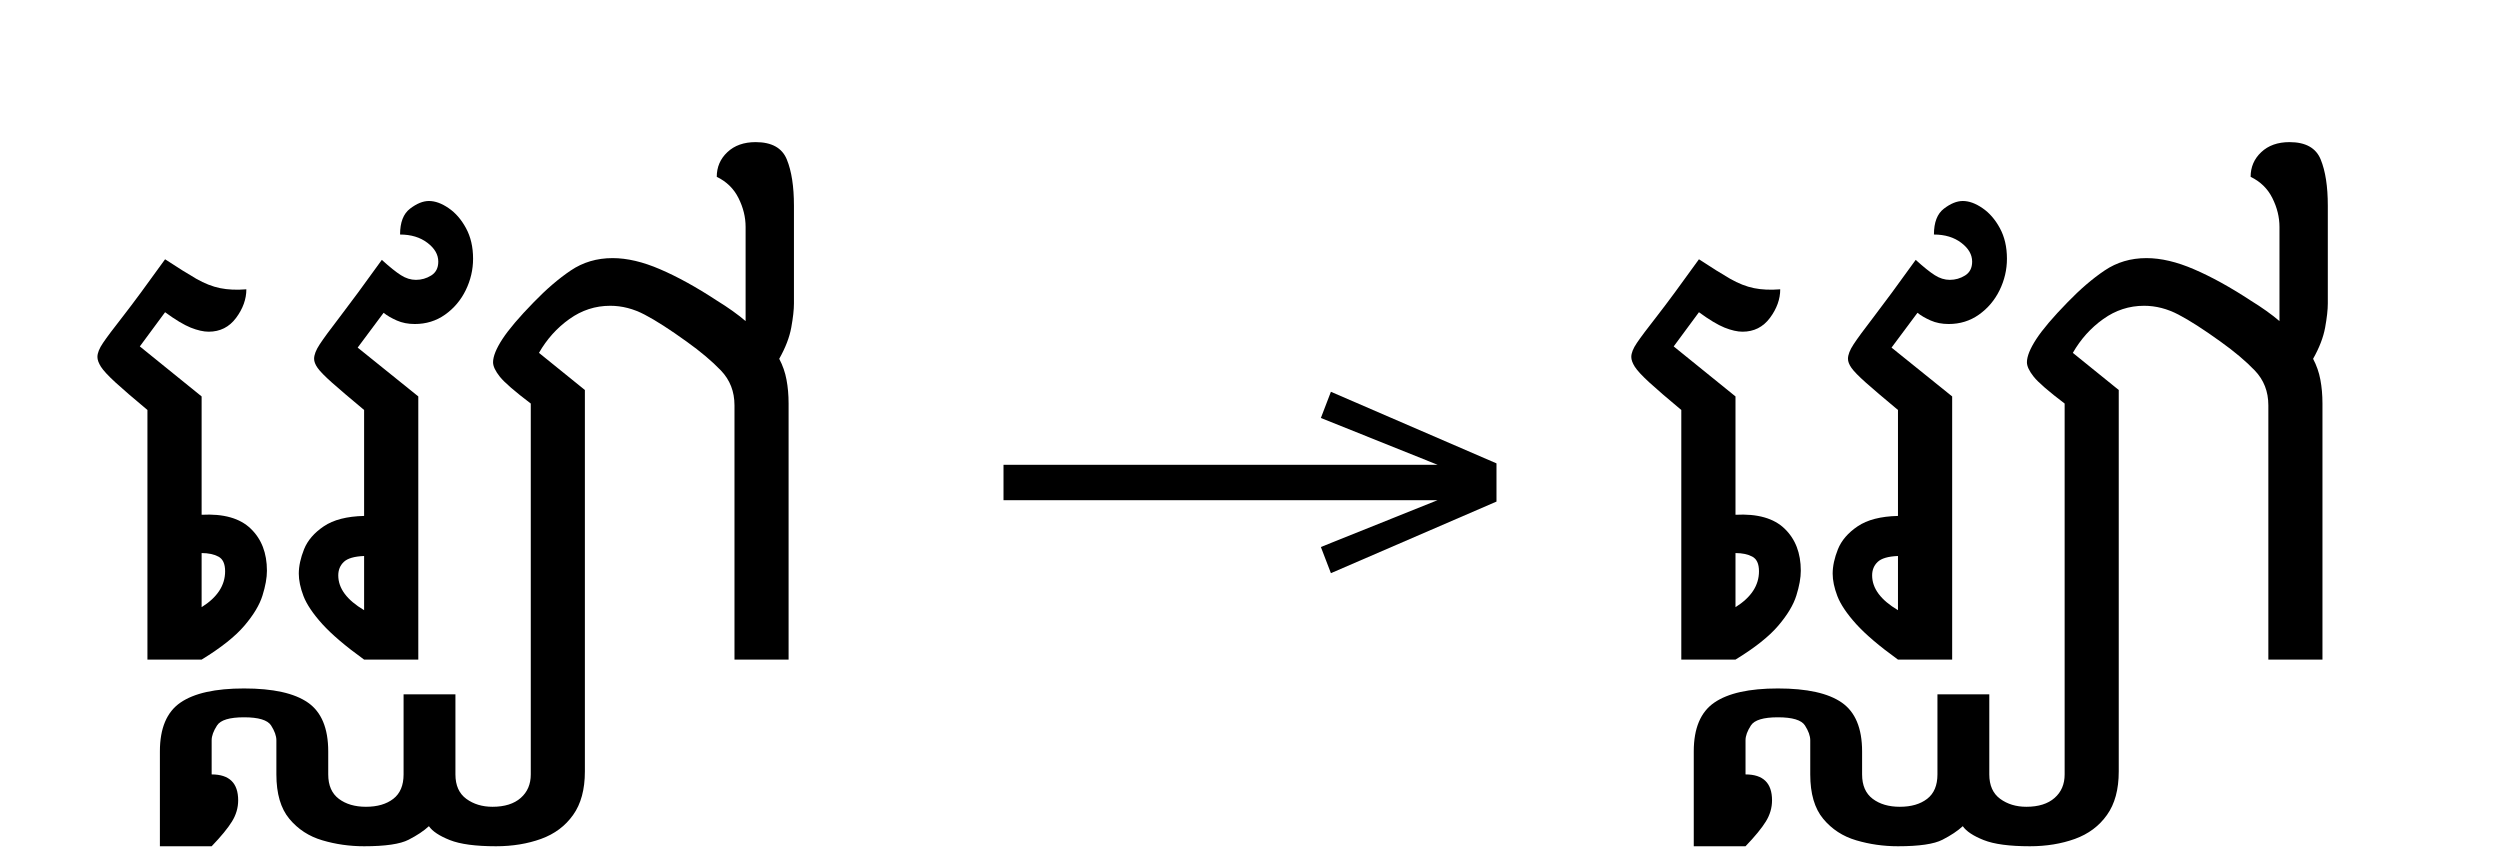
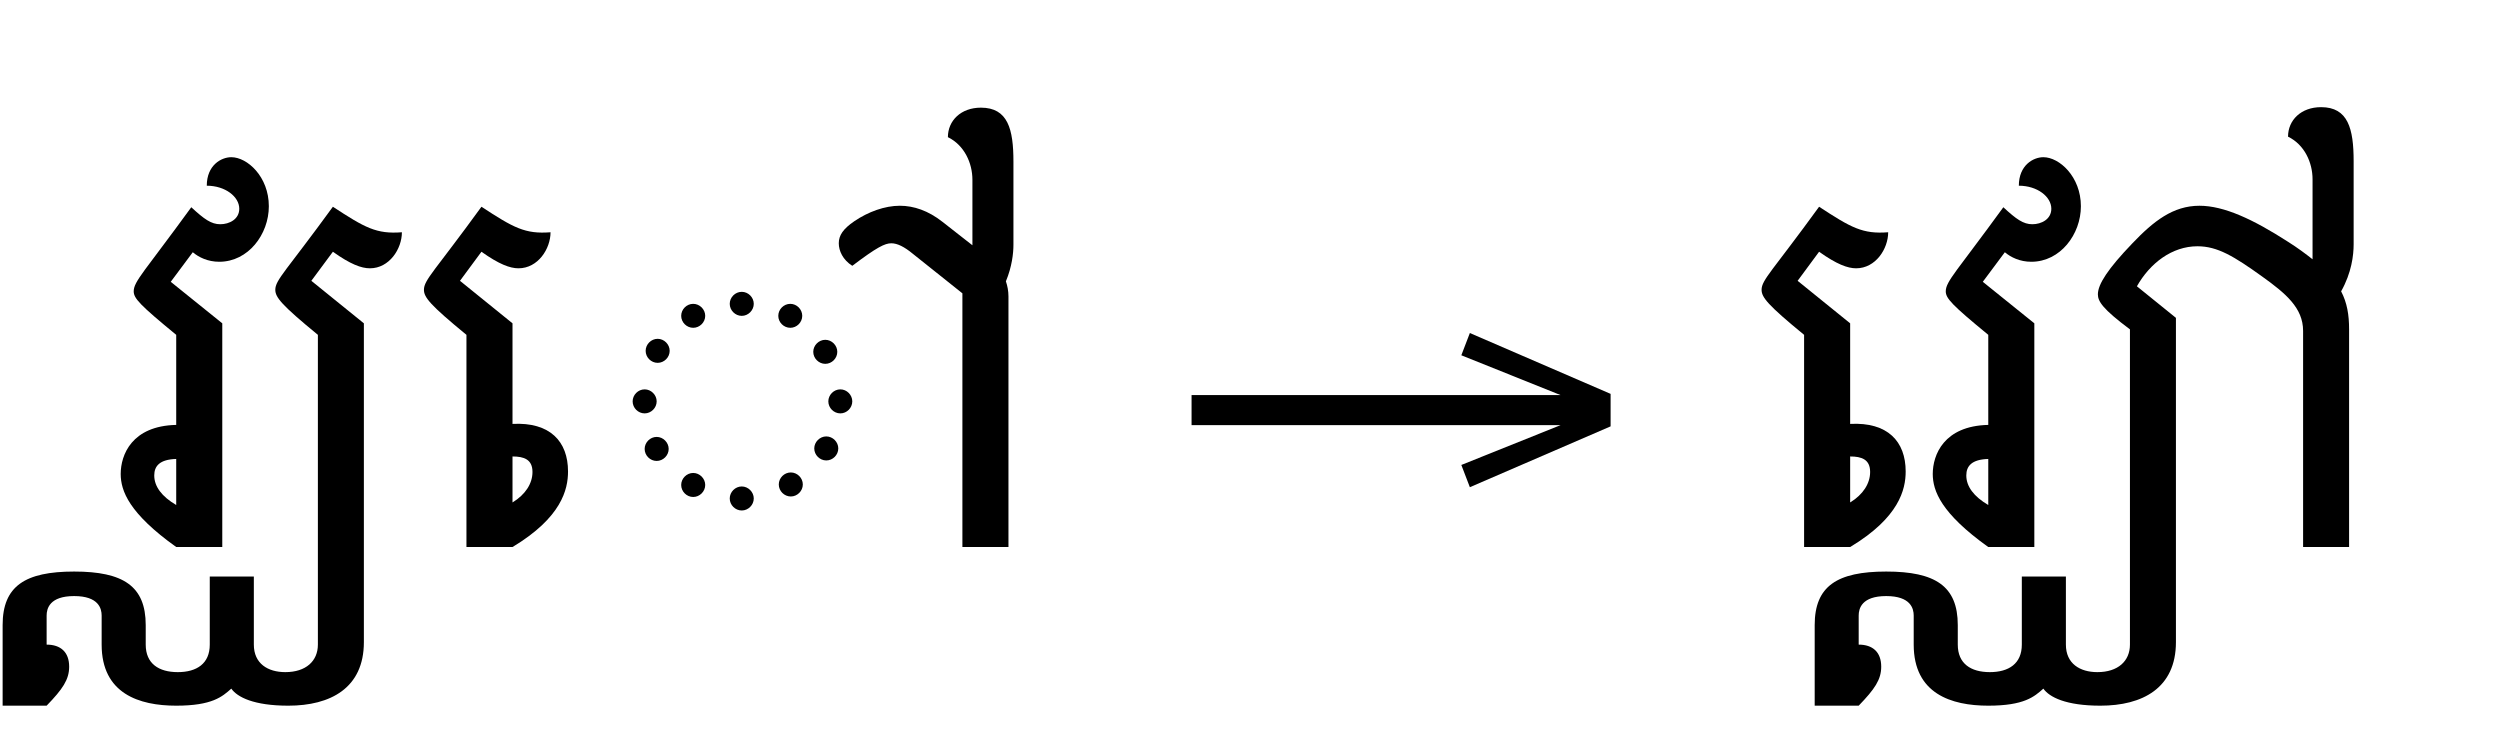
- <svg xmlns="http://www.w3.org/2000/svg" xmlns:xlink="http://www.w3.org/1999/xlink" version="1.1" width="100%" id="khmer-liga" viewBox="0 0 583.887 201.406">
+ <svg xmlns="http://www.w3.org/2000/svg" xmlns:xlink="http://www.w3.org/1999/xlink" version="1.1" width="100%" id="khmer-liga" viewBox="0 0 686.914 201.406">
  <defs>
    <g>
      <symbol overflow="visible" id="khmer-liga:id0:glyph0-0">
-         <path style="stroke:none;" d="M 10.562 0 L 10.562 -78.547 L 59.188 -78.547 L 59.188 0 Z M 20.688 -7.375 L 49.062 -7.375 L 49.062 -71.172 L 20.688 -71.172 Z M 20.688 -7.375 " />
+         <path style="stroke:none;" d="M 10.562 0 L 59.188 0 L 59.188 -78.547 L 10.562 -78.547 Z M 20.688 -7.375 L 20.688 -71.172 L 49.062 -71.172 L 49.062 -7.375 Z M 20.688 -7.375 " />
      </symbol>
      <symbol overflow="visible" id="khmer-liga:id0:glyph0-1">
-         <path style="stroke:none;" d="M 10.125 -58.516 L 21.672 -49.172 L 21.672 -27.062 C 25.773 -27.281 28.832 -26.414 30.844 -24.469 C 32.863 -22.531 33.875 -19.91 33.875 -16.609 C 33.875 -15.285 33.598 -13.742 33.047 -11.984 C 32.504 -10.223 31.367 -8.332 29.641 -6.312 C 27.922 -4.301 25.266 -2.195 21.672 0 L 11.547 0 L 11.547 -46.641 C 8.91 -48.836 6.91 -50.562 5.547 -51.812 C 4.191 -53.062 3.297 -54.031 2.859 -54.719 C 2.422 -55.414 2.203 -56.023 2.203 -56.547 C 2.203 -57.273 2.551 -58.148 3.25 -59.172 C 3.945 -60.203 5.211 -61.891 7.047 -64.234 C 8.879 -66.586 11.477 -70.109 14.844 -74.797 C 17.195 -73.254 19.141 -72.039 20.672 -71.156 C 22.211 -70.281 23.695 -69.695 25.125 -69.406 C 26.562 -69.113 28.195 -69.039 30.031 -69.188 C 30.031 -67.352 29.391 -65.57 28.109 -63.844 C 26.828 -62.125 25.117 -61.266 22.984 -61.266 C 22.035 -61.266 20.914 -61.52 19.625 -62.031 C 18.344 -62.551 16.75 -63.508 14.844 -64.906 Z M 21.672 -19.906 L 21.672 -9.797 C 24.598 -11.629 26.062 -13.863 26.062 -16.5 C 26.062 -17.895 25.641 -18.812 24.797 -19.25 C 23.961 -19.688 22.922 -19.906 21.672 -19.906 Z M 21.672 -19.906 " />
+         <path style="stroke:none;" d="M 13.531 -58.297 L 18.375 -64.797 C 19.688 -63.688 21.672 -62.703 24.203 -62.703 C 30.578 -62.703 35.094 -68.75 35.094 -74.906 C 35.094 -81.406 30.359 -85.688 26.844 -85.688 C 24.641 -85.688 21.453 -83.938 21.453 -79.422 C 25.516 -79.422 28.594 -77 28.594 -74.359 C 28.594 -72.047 26.406 -70.953 24.422 -70.953 C 22.438 -70.953 20.906 -72.047 18.047 -74.688 C 7.812 -60.609 5.391 -58.406 5.391 -56.203 C 5.391 -54.672 6.703 -53.234 14.734 -46.641 L 14.734 -26.844 C 4.953 -26.625 2.531 -20.234 2.531 -16.062 C 2.531 -12.312 4.406 -7.375 14.734 0 L 24.859 0 L 24.859 -49.172 Z M 14.734 -9.234 C 11.547 -11.109 9.906 -13.312 9.906 -15.734 C 9.906 -17.812 11.109 -19.25 14.734 -19.359 Z M 14.734 -9.234 " />
      </symbol>
      <symbol overflow="visible" id="khmer-liga:id0:glyph0-2">
-         <path style="stroke:none;" d="M 13.531 -58.297 L 24.859 -49.172 L 24.859 0 L 14.734 0 C 11.285 -2.488 8.68 -4.703 6.922 -6.641 C 5.172 -8.586 4 -10.332 3.406 -11.875 C 2.82 -13.414 2.531 -14.812 2.531 -16.062 C 2.531 -17.457 2.859 -18.977 3.516 -20.625 C 4.18 -22.27 5.41 -23.695 7.203 -24.906 C 9.004 -26.125 11.516 -26.77 14.734 -26.844 L 14.734 -46.641 C 12.098 -48.836 10.098 -50.539 8.734 -51.75 C 7.379 -52.957 6.484 -53.875 6.047 -54.5 C 5.609 -55.125 5.391 -55.691 5.391 -56.203 C 5.391 -56.941 5.738 -57.844 6.438 -58.906 C 7.133 -59.969 8.398 -61.691 10.234 -64.078 C 12.066 -66.461 14.672 -70 18.047 -74.688 C 19.504 -73.363 20.691 -72.41 21.609 -71.828 C 22.523 -71.242 23.461 -70.953 24.422 -70.953 C 25.441 -70.953 26.391 -71.223 27.266 -71.766 C 28.148 -72.316 28.594 -73.18 28.594 -74.359 C 28.594 -75.68 27.914 -76.852 26.562 -77.875 C 25.207 -78.906 23.504 -79.422 21.453 -79.422 C 21.453 -81.691 22.07 -83.301 23.312 -84.25 C 24.562 -85.207 25.738 -85.688 26.844 -85.688 C 28.008 -85.688 29.234 -85.242 30.516 -84.359 C 31.805 -83.484 32.891 -82.238 33.766 -80.625 C 34.648 -79.008 35.094 -77.102 35.094 -74.906 C 35.094 -72.852 34.633 -70.891 33.719 -69.016 C 32.801 -67.148 31.516 -65.629 29.859 -64.453 C 28.211 -63.285 26.328 -62.703 24.203 -62.703 C 22.953 -62.703 21.832 -62.922 20.844 -63.359 C 19.852 -63.797 19.031 -64.273 18.375 -64.797 Z M 14.734 -9.234 L 14.734 -19.359 C 12.898 -19.285 11.633 -18.914 10.938 -18.25 C 10.25 -17.594 9.906 -16.754 9.906 -15.734 C 9.906 -13.305 11.516 -11.141 14.734 -9.234 Z M 14.734 -9.234 " />
+         <path style="stroke:none;" d="M 8.906 -58.516 L 13.641 -64.906 C 17.484 -62.156 19.906 -61.266 21.781 -61.266 C 26.062 -61.266 28.812 -65.562 28.812 -69.188 C 23.203 -68.75 20.688 -70.188 13.641 -74.797 C 3.406 -60.719 0.984 -58.734 0.984 -56.547 C 0.984 -54.891 2.312 -53.234 10.344 -46.641 L 10.344 21.453 C 10.344 25.078 7.703 27.5 3.188 27.5 C -0.656 27.5 -3.734 25.625 -3.734 21.453 L -3.734 6.484 L -13.422 6.484 L -13.422 21.453 C -13.422 25.625 -16.281 27.5 -20.453 27.5 C -24.641 27.5 -27.5 25.625 -27.5 21.453 L -27.5 17.156 C -27.5 8.578 -32.453 5.391 -43.234 5.391 C -54.016 5.391 -58.953 8.578 -58.953 17.156 L -58.953 34.875 L -49.281 34.875 C -45.766 31.234 -44.328 29.156 -44.328 26.297 C -44.328 23.094 -46.203 21.453 -49.281 21.453 L -49.281 15.062 C -49.281 13.531 -48.625 10.781 -43.234 10.781 C -37.844 10.781 -37.188 13.531 -37.188 15.062 L -37.188 21.453 C -37.188 32.234 -28.938 34.875 -20.797 34.875 C -12.875 34.875 -10.672 32.891 -8.688 31.125 C -7.375 33 -3.734 34.875 3.844 34.875 C 13.094 34.875 20.453 31.016 20.453 20.906 L 20.453 -49.172 Z M 8.906 -58.516 " />
      </symbol>
      <symbol overflow="visible" id="khmer-liga:id0:glyph0-3">
-         <path style="stroke:none;" d="M 11.875 -57.312 L 20.453 -50.375 L 20.453 20.906 C 20.453 24.27 19.719 26.977 18.25 29.031 C 16.789 31.094 14.797 32.582 12.266 33.5 C 9.734 34.414 6.926 34.875 3.844 34.875 C 0.031 34.875 -2.844 34.488 -4.781 33.719 C -6.727 32.945 -8.031 32.082 -8.688 31.125 C -9.645 32.008 -10.91 32.852 -12.484 33.656 C -14.055 34.469 -16.828 34.875 -20.797 34.875 C -23.504 34.875 -26.102 34.504 -28.594 33.766 C -31.094 33.035 -33.148 31.695 -34.766 29.75 C -36.379 27.812 -37.188 25.047 -37.188 21.453 L -37.188 15.062 C -37.188 14.258 -37.516 13.344 -38.172 12.312 C -38.828 11.289 -40.516 10.781 -43.234 10.781 C -45.941 10.781 -47.625 11.289 -48.281 12.312 C -48.945 13.344 -49.281 14.258 -49.281 15.062 L -49.281 21.453 C -45.977 21.453 -44.328 23.066 -44.328 26.297 C -44.328 27.68 -44.711 29 -45.484 30.25 C -46.254 31.5 -47.52 33.039 -49.281 34.875 L -58.953 34.875 L -58.953 17.156 C -58.953 12.832 -57.672 9.789 -55.109 8.031 C -52.547 6.27 -48.586 5.391 -43.234 5.391 C -37.805 5.391 -33.828 6.27 -31.297 8.031 C -28.766 9.789 -27.5 12.832 -27.5 17.156 L -27.5 21.453 C -27.5 23.504 -26.836 25.023 -25.516 26.016 C -24.203 27.004 -22.516 27.5 -20.453 27.5 C -18.328 27.5 -16.625 27.004 -15.344 26.016 C -14.062 25.023 -13.422 23.504 -13.422 21.453 L -13.422 6.484 L -3.734 6.484 L -3.734 21.453 C -3.734 23.504 -3.055 25.023 -1.703 26.016 C -0.348 27.004 1.281 27.5 3.188 27.5 C 5.457 27.5 7.219 26.945 8.469 25.844 C 9.719 24.75 10.344 23.285 10.344 21.453 L 10.344 -47.844 C 7.332 -50.125 5.406 -51.797 4.562 -52.859 C 3.719 -53.922 3.297 -54.816 3.297 -55.547 C 3.297 -56.648 3.879 -58.098 5.047 -59.891 C 6.223 -61.691 8.172 -63.984 10.891 -66.766 C 13.234 -69.191 15.539 -71.172 17.812 -72.703 C 20.094 -74.242 22.695 -75.016 25.625 -75.016 C 28.344 -75.016 31.312 -74.316 34.531 -72.922 C 37.758 -71.535 41.281 -69.594 45.094 -67.094 C 47.227 -65.781 49.023 -64.5 50.484 -63.25 L 50.484 -80.844 C 50.484 -82.676 50.039 -84.473 49.156 -86.234 C 48.281 -87.992 46.926 -89.316 45.094 -90.203 C 45.094 -92.035 45.754 -93.57 47.078 -94.812 C 48.398 -96.062 50.16 -96.688 52.359 -96.688 C 55.367 -96.688 57.312 -95.602 58.188 -93.438 C 59.07 -91.281 59.516 -88.406 59.516 -84.812 L 59.516 -66.547 C 59.516 -65.379 59.348 -63.879 59.016 -62.047 C 58.68 -60.211 57.93 -58.266 56.766 -56.203 C 57.422 -54.961 57.875 -53.66 58.125 -52.297 C 58.383 -50.941 58.516 -49.457 58.516 -47.844 L 58.516 0 L 48.406 0 L 48.406 -47.516 C 48.406 -50.086 47.562 -52.254 45.875 -54.016 C 44.188 -55.773 42.055 -57.57 39.484 -59.406 C 36.336 -61.676 33.719 -63.359 31.625 -64.453 C 29.531 -65.555 27.383 -66.109 25.188 -66.109 C 22.406 -66.109 19.859 -65.281 17.547 -63.625 C 15.234 -61.977 13.344 -59.875 11.875 -57.312 Z M 11.875 -57.312 " />
+         <path style="stroke:none;" d="" />
+       </symbol>
+       <symbol overflow="visible" id="khmer-liga:id0:glyph0-4">
+         <path style="stroke:none;" d="M 10.125 -58.516 L 14.844 -64.906 C 18.703 -62.156 21.125 -61.266 22.984 -61.266 C 27.281 -61.266 30.031 -65.562 30.031 -69.188 C 24.422 -68.75 21.891 -70.188 14.844 -74.797 C 4.625 -60.719 2.203 -58.734 2.203 -56.547 C 2.203 -54.891 3.516 -53.234 11.547 -46.641 L 11.547 0 L 21.672 0 C 32.453 -6.484 33.875 -12.656 33.875 -16.609 C 33.875 -23.203 29.922 -27.5 21.672 -27.062 L 21.672 -49.172 Z M 21.672 -19.906 C 24.203 -19.906 26.062 -19.25 26.062 -16.5 C 26.062 -13.969 24.531 -11.547 21.672 -9.797 Z M 21.672 -19.906 " />
+       </symbol>
+       <symbol overflow="visible" id="khmer-liga:id0:glyph0-5">
+         <path style="stroke:none;" d="M 34.766 -50.812 C 36.188 -50.812 37.406 -52.031 37.406 -53.453 C 37.406 -54.891 36.188 -56.094 34.766 -56.094 C 33.328 -56.094 32.125 -54.891 32.125 -53.453 C 32.125 -52.031 33.328 -50.812 34.766 -50.812 Z M 24.094 -48.188 C 25.516 -48.188 26.734 -49.391 26.734 -50.812 C 26.734 -52.25 25.516 -53.453 24.094 -53.453 C 22.656 -53.453 21.453 -52.25 21.453 -50.812 C 21.453 -49.391 22.656 -48.188 24.094 -48.188 Z M 45.438 -48.188 C 46.859 -48.188 48.062 -49.391 48.062 -50.812 C 48.062 -52.25 46.859 -53.453 45.438 -53.453 C 44 -53.453 42.797 -52.25 42.797 -50.812 C 42.797 -49.391 44 -48.188 45.438 -48.188 Z M 16.281 -40.484 C 17.703 -40.484 18.922 -41.688 18.922 -43.125 C 18.922 -44.547 17.703 -45.766 16.281 -45.766 C 14.844 -45.766 13.641 -44.547 13.641 -43.125 C 13.641 -41.688 14.844 -40.484 16.281 -40.484 Z M 53.125 -40.266 C 54.562 -40.266 55.766 -41.469 55.766 -42.906 C 55.766 -44.328 54.562 -45.547 53.125 -45.547 C 51.703 -45.547 50.484 -44.328 50.484 -42.906 C 50.484 -41.469 51.703 -40.266 53.125 -40.266 Z M 13.422 -29.375 C 14.844 -29.375 16.062 -30.578 16.062 -32.016 C 16.062 -33.438 14.844 -34.656 13.422 -34.656 C 11.984 -34.656 10.781 -33.438 10.781 -32.016 C 10.781 -30.578 11.984 -29.375 13.422 -29.375 Z M 56.438 -29.375 C 57.859 -29.375 59.062 -30.578 59.062 -32.016 C 59.062 -33.438 57.859 -34.656 56.438 -34.656 C 55 -34.656 53.797 -33.438 53.797 -32.016 C 53.797 -30.578 55 -29.375 56.438 -29.375 Z M 53.344 -19.031 C 54.781 -19.031 55.984 -20.234 55.984 -21.672 C 55.984 -23.094 54.781 -24.312 53.344 -24.312 C 51.922 -24.312 50.703 -23.094 50.703 -21.672 C 50.703 -20.234 51.922 -19.031 53.344 -19.031 Z M 16.062 -18.922 C 17.484 -18.922 18.703 -20.125 18.703 -21.562 C 18.703 -22.984 17.484 -24.203 16.062 -24.203 C 14.625 -24.203 13.422 -22.984 13.422 -21.562 C 13.422 -20.125 14.625 -18.922 16.062 -18.922 Z M 45.547 -11.109 C 46.969 -11.109 48.188 -12.312 48.188 -13.75 C 48.188 -15.188 46.969 -16.391 45.547 -16.391 C 44.109 -16.391 42.906 -15.188 42.906 -13.75 C 42.906 -12.312 44.109 -11.109 45.547 -11.109 Z M 24.094 -11 C 25.516 -11 26.734 -12.203 26.734 -13.641 C 26.734 -15.062 25.516 -16.281 24.094 -16.281 C 22.656 -16.281 21.453 -15.062 21.453 -13.641 C 21.453 -12.203 22.656 -11 24.094 -11 Z M 34.766 -8.031 C 36.188 -8.031 37.406 -9.234 37.406 -10.672 C 37.406 -12.094 36.188 -13.312 34.766 -13.312 C 33.328 -13.312 32.125 -12.094 32.125 -10.672 C 32.125 -9.234 33.328 -8.031 34.766 -8.031 Z M 34.766 -8.031 " />
+       </symbol>
+       <symbol overflow="visible" id="khmer-liga:id0:glyph0-6">
+         <path style="stroke:none;" d="M -10.781 -61.812 C -5.391 -65.891 -3.625 -66.766 -2.203 -66.766 C -0.875 -66.766 0.656 -66 2.531 -64.453 L 13.422 -55.766 L 13.422 0 L 23.547 0 L 23.547 -55.109 C 23.547 -56.312 23.312 -57.422 22.984 -58.406 C 24.312 -61.594 24.641 -64.562 24.641 -66.438 L 24.641 -84.703 C 24.641 -91.844 23.438 -96.578 17.484 -96.578 C 13.094 -96.578 10.234 -93.719 10.234 -90.094 C 13.859 -88.328 15.625 -84.375 15.625 -80.734 L 15.625 -66.328 L 9.016 -71.5 C 5.938 -73.922 2.75 -75.016 -0.328 -75.016 C -3.625 -75.016 -7.266 -73.703 -10.344 -71.609 C -12.766 -69.953 -13.75 -68.531 -13.75 -66.766 C -13.75 -65.125 -12.875 -63.141 -10.781 -61.812 Z M -10.781 -61.812 " />
      </symbol>
    </g>
    <g>
      <symbol overflow="visible" id="khmer-liga:id1:glyph0-0">
        <path style="stroke:none;" d="M 5.375 -96.688 L 69.828 -96.688 L 69.828 0 L 5.375 0 Z M 8.062 -2.688 L 67.141 -2.688 L 67.141 -94 L 8.062 -94 Z M 8.062 -2.688 " />
      </symbol>
      <symbol overflow="visible" id="khmer-liga:id1:glyph0-1">
        <path style="stroke:none;" d="M 68.156 -13.75 L 66.281 -18.641 L 88.094 -27.391 L 6.984 -27.391 L 6.984 -34 L 88.094 -34 L 66.281 -42.75 L 68.156 -47.641 L 99.094 -34.266 L 99.094 -27.125 Z M 68.156 -13.75 " />
      </symbol>
    </g>
    <g>
      <symbol overflow="visible" id="khmer-liga:id2:glyph0-0">
-         <path style="stroke:none;" d="M 10.562 0 L 10.562 -78.547 L 59.188 -78.547 L 59.188 0 Z M 20.688 -7.375 L 49.062 -7.375 L 49.062 -71.172 L 20.688 -71.172 Z M 20.688 -7.375 " />
+         <path style="stroke:none;" d="M 10.562 0 L 59.188 0 L 59.188 -78.547 L 10.562 -78.547 Z M 20.688 -7.375 L 20.688 -71.172 L 49.062 -71.172 L 49.062 -7.375 Z M 20.688 -7.375 " />
      </symbol>
      <symbol overflow="visible" id="khmer-liga:id2:glyph0-1">
-         <path style="stroke:none;" d="M 10.125 -58.516 L 21.672 -49.172 L 21.672 -27.062 C 25.773 -27.281 28.832 -26.414 30.844 -24.469 C 32.863 -22.531 33.875 -19.91 33.875 -16.609 C 33.875 -15.285 33.598 -13.742 33.047 -11.984 C 32.504 -10.223 31.367 -8.332 29.641 -6.312 C 27.922 -4.301 25.266 -2.195 21.672 0 L 11.547 0 L 11.547 -46.641 C 8.91 -48.836 6.91 -50.562 5.547 -51.812 C 4.191 -53.062 3.297 -54.031 2.859 -54.719 C 2.422 -55.414 2.203 -56.023 2.203 -56.547 C 2.203 -57.273 2.551 -58.148 3.25 -59.172 C 3.945 -60.203 5.211 -61.891 7.047 -64.234 C 8.879 -66.586 11.477 -70.109 14.844 -74.797 C 17.195 -73.254 19.141 -72.039 20.672 -71.156 C 22.211 -70.281 23.695 -69.695 25.125 -69.406 C 26.562 -69.113 28.195 -69.039 30.031 -69.188 C 30.031 -67.352 29.391 -65.57 28.109 -63.844 C 26.828 -62.125 25.117 -61.266 22.984 -61.266 C 22.035 -61.266 20.914 -61.52 19.625 -62.031 C 18.344 -62.551 16.75 -63.508 14.844 -64.906 Z M 21.672 -19.906 L 21.672 -9.797 C 24.598 -11.629 26.062 -13.863 26.062 -16.5 C 26.062 -17.895 25.641 -18.812 24.797 -19.25 C 23.961 -19.688 22.922 -19.906 21.672 -19.906 Z M 21.672 -19.906 " />
+         <path style="stroke:none;" d="M 10.125 -58.516 L 14.844 -64.906 C 18.703 -62.156 21.125 -61.266 22.984 -61.266 C 27.281 -61.266 30.031 -65.562 30.031 -69.188 C 24.422 -68.75 21.891 -70.188 14.844 -74.797 C 4.625 -60.719 2.203 -58.734 2.203 -56.547 C 2.203 -54.891 3.516 -53.234 11.547 -46.641 L 11.547 0 L 21.672 0 C 32.453 -6.484 33.875 -12.656 33.875 -16.609 C 33.875 -23.203 29.922 -27.5 21.672 -27.062 L 21.672 -49.172 Z M 21.672 -19.906 C 24.203 -19.906 26.062 -19.25 26.062 -16.5 C 26.062 -13.969 24.531 -11.547 21.672 -9.797 Z M 21.672 -19.906 " />
      </symbol>
      <symbol overflow="visible" id="khmer-liga:id2:glyph0-2">
-         <path style="stroke:none;" d="M 13.531 -58.297 L 24.859 -49.172 L 24.859 0 L 14.734 0 C 11.285 -2.488 8.68 -4.703 6.922 -6.641 C 5.172 -8.586 4 -10.332 3.406 -11.875 C 2.82 -13.414 2.531 -14.812 2.531 -16.062 C 2.531 -17.457 2.859 -18.977 3.516 -20.625 C 4.18 -22.27 5.41 -23.695 7.203 -24.906 C 9.004 -26.125 11.516 -26.77 14.734 -26.844 L 14.734 -46.641 C 12.098 -48.836 10.098 -50.539 8.734 -51.75 C 7.379 -52.957 6.484 -53.875 6.047 -54.5 C 5.609 -55.125 5.391 -55.691 5.391 -56.203 C 5.391 -56.941 5.738 -57.844 6.438 -58.906 C 7.133 -59.969 8.398 -61.691 10.234 -64.078 C 12.066 -66.461 14.672 -70 18.047 -74.688 C 19.504 -73.363 20.691 -72.41 21.609 -71.828 C 22.523 -71.242 23.461 -70.953 24.422 -70.953 C 25.441 -70.953 26.391 -71.223 27.266 -71.766 C 28.148 -72.316 28.594 -73.18 28.594 -74.359 C 28.594 -75.68 27.914 -76.852 26.562 -77.875 C 25.207 -78.906 23.504 -79.422 21.453 -79.422 C 21.453 -81.691 22.07 -83.301 23.312 -84.25 C 24.562 -85.207 25.738 -85.688 26.844 -85.688 C 28.008 -85.688 29.234 -85.242 30.516 -84.359 C 31.805 -83.484 32.891 -82.238 33.766 -80.625 C 34.648 -79.008 35.094 -77.102 35.094 -74.906 C 35.094 -72.852 34.633 -70.891 33.719 -69.016 C 32.801 -67.148 31.516 -65.629 29.859 -64.453 C 28.211 -63.285 26.328 -62.703 24.203 -62.703 C 22.953 -62.703 21.832 -62.922 20.844 -63.359 C 19.852 -63.797 19.031 -64.273 18.375 -64.797 Z M 14.734 -9.234 L 14.734 -19.359 C 12.898 -19.285 11.633 -18.914 10.938 -18.25 C 10.25 -17.594 9.906 -16.754 9.906 -15.734 C 9.906 -13.305 11.516 -11.141 14.734 -9.234 Z M 14.734 -9.234 " />
+         <path style="stroke:none;" d="M 13.531 -58.297 L 18.375 -64.797 C 19.688 -63.688 21.672 -62.703 24.203 -62.703 C 30.578 -62.703 35.094 -68.75 35.094 -74.906 C 35.094 -81.406 30.359 -85.688 26.844 -85.688 C 24.641 -85.688 21.453 -83.938 21.453 -79.422 C 25.516 -79.422 28.594 -77 28.594 -74.359 C 28.594 -72.047 26.406 -70.953 24.422 -70.953 C 22.438 -70.953 20.906 -72.047 18.047 -74.688 C 7.812 -60.609 5.391 -58.406 5.391 -56.203 C 5.391 -54.672 6.703 -53.234 14.734 -46.641 L 14.734 -26.844 C 4.953 -26.625 2.531 -20.234 2.531 -16.062 C 2.531 -12.312 4.406 -7.375 14.734 0 L 24.859 0 L 24.859 -49.172 Z M 14.734 -9.234 C 11.547 -11.109 9.906 -13.312 9.906 -15.734 C 9.906 -17.812 11.109 -19.25 14.734 -19.359 Z M 14.734 -9.234 " />
      </symbol>
      <symbol overflow="visible" id="khmer-liga:id2:glyph0-3">
-         <path style="stroke:none;" d="M 11.875 -57.312 L 20.453 -50.375 L 20.453 20.906 C 20.453 24.27 19.719 26.977 18.25 29.031 C 16.789 31.094 14.797 32.582 12.266 33.5 C 9.734 34.414 6.926 34.875 3.844 34.875 C 0.031 34.875 -2.844 34.488 -4.781 33.719 C -6.727 32.945 -8.031 32.082 -8.688 31.125 C -9.645 32.008 -10.91 32.852 -12.484 33.656 C -14.055 34.469 -16.828 34.875 -20.797 34.875 C -23.504 34.875 -26.102 34.504 -28.594 33.766 C -31.094 33.035 -33.148 31.695 -34.766 29.75 C -36.379 27.812 -37.188 25.047 -37.188 21.453 L -37.188 15.062 C -37.188 14.258 -37.516 13.344 -38.172 12.312 C -38.828 11.289 -40.516 10.781 -43.234 10.781 C -45.941 10.781 -47.625 11.289 -48.281 12.312 C -48.945 13.344 -49.281 14.258 -49.281 15.062 L -49.281 21.453 C -45.977 21.453 -44.328 23.066 -44.328 26.297 C -44.328 27.68 -44.711 29 -45.484 30.25 C -46.254 31.5 -47.52 33.039 -49.281 34.875 L -58.953 34.875 L -58.953 17.156 C -58.953 12.832 -57.672 9.789 -55.109 8.031 C -52.547 6.27 -48.586 5.391 -43.234 5.391 C -37.805 5.391 -33.828 6.27 -31.297 8.031 C -28.766 9.789 -27.5 12.832 -27.5 17.156 L -27.5 21.453 C -27.5 23.504 -26.836 25.023 -25.516 26.016 C -24.203 27.004 -22.516 27.5 -20.453 27.5 C -18.328 27.5 -16.625 27.004 -15.344 26.016 C -14.062 25.023 -13.422 23.504 -13.422 21.453 L -13.422 6.484 L -3.734 6.484 L -3.734 21.453 C -3.734 23.504 -3.055 25.023 -1.703 26.016 C -0.348 27.004 1.281 27.5 3.188 27.5 C 5.457 27.5 7.219 26.945 8.469 25.844 C 9.719 24.75 10.344 23.285 10.344 21.453 L 10.344 -47.844 C 7.332 -50.125 5.406 -51.797 4.562 -52.859 C 3.719 -53.922 3.297 -54.816 3.297 -55.547 C 3.297 -56.648 3.879 -58.098 5.047 -59.891 C 6.223 -61.691 8.172 -63.984 10.891 -66.766 C 13.234 -69.191 15.539 -71.172 17.812 -72.703 C 20.094 -74.242 22.695 -75.016 25.625 -75.016 C 28.344 -75.016 31.312 -74.316 34.531 -72.922 C 37.758 -71.535 41.281 -69.594 45.094 -67.094 C 47.227 -65.781 49.023 -64.5 50.484 -63.25 L 50.484 -80.844 C 50.484 -82.676 50.039 -84.473 49.156 -86.234 C 48.281 -87.992 46.926 -89.316 45.094 -90.203 C 45.094 -92.035 45.754 -93.57 47.078 -94.812 C 48.398 -96.062 50.16 -96.688 52.359 -96.688 C 55.367 -96.688 57.312 -95.602 58.188 -93.438 C 59.07 -91.281 59.516 -88.406 59.516 -84.812 L 59.516 -66.547 C 59.516 -65.379 59.348 -63.879 59.016 -62.047 C 58.68 -60.211 57.93 -58.266 56.766 -56.203 C 57.422 -54.961 57.875 -53.66 58.125 -52.297 C 58.383 -50.941 58.516 -49.457 58.516 -47.844 L 58.516 0 L 48.406 0 L 48.406 -47.516 C 48.406 -50.086 47.562 -52.254 45.875 -54.016 C 44.188 -55.773 42.055 -57.57 39.484 -59.406 C 36.336 -61.676 33.719 -63.359 31.625 -64.453 C 29.531 -65.555 27.383 -66.109 25.188 -66.109 C 22.406 -66.109 19.859 -65.281 17.547 -63.625 C 15.234 -61.977 13.344 -59.875 11.875 -57.312 Z M 11.875 -57.312 " />
+         <path style="stroke:none;" d="M 11.875 -57.312 C 14.734 -62.375 19.578 -66.109 25.188 -66.109 C 29.594 -66.109 33.219 -63.906 39.484 -59.406 C 44.547 -55.766 48.406 -52.578 48.406 -47.516 L 48.406 0 L 58.516 0 L 58.516 -47.844 C 58.516 -51.047 58.078 -53.688 56.766 -56.203 C 59.062 -60.281 59.516 -64.125 59.516 -66.547 L 59.516 -84.812 C 59.516 -91.953 58.297 -96.688 52.359 -96.688 C 47.953 -96.688 45.094 -93.828 45.094 -90.203 C 48.734 -88.438 50.484 -84.484 50.484 -80.844 L 50.484 -63.25 C 48.953 -64.453 47.188 -65.781 45.094 -67.094 C 37.406 -72.047 31.016 -75.016 25.625 -75.016 C 19.797 -75.016 15.516 -71.609 10.891 -66.766 C 5.5 -61.156 3.297 -57.75 3.297 -55.547 C 3.297 -54.016 4.297 -52.359 10.344 -47.844 L 10.344 21.453 C 10.344 25.078 7.703 27.5 3.188 27.5 C -0.656 27.5 -3.734 25.625 -3.734 21.453 L -3.734 6.484 L -13.422 6.484 L -13.422 21.453 C -13.422 25.625 -16.281 27.5 -20.453 27.5 C -24.641 27.5 -27.5 25.625 -27.5 21.453 L -27.5 17.156 C -27.5 8.578 -32.453 5.391 -43.234 5.391 C -54.016 5.391 -58.953 8.578 -58.953 17.156 L -58.953 34.875 L -49.281 34.875 C -45.766 31.234 -44.328 29.156 -44.328 26.297 C -44.328 23.094 -46.203 21.453 -49.281 21.453 L -49.281 15.062 C -49.281 13.531 -48.625 10.781 -43.234 10.781 C -37.844 10.781 -37.188 13.531 -37.188 15.062 L -37.188 21.453 C -37.188 32.234 -28.938 34.875 -20.797 34.875 C -12.875 34.875 -10.672 32.891 -8.688 31.125 C -7.375 33 -3.734 34.875 3.844 34.875 C 13.094 34.875 20.453 31.016 20.453 20.906 L 20.453 -50.375 Z M 11.875 -57.312 " />
      </symbol>
    </g>
  </defs>
-   <g id="khmer-liga:id0:id0" transform="matrix(1.25,0,0,1.25,0.0,4.560547)">
+   <g id="khmer-liga:id0:id0" transform="matrix(1.25,0,0,1.25,0.0,0.8105469)">
    <g id="khmer-liga:id0:surface1">
      <g style="fill:rgb(0%,0%,0%);fill-opacity:1;">
-         <use xlink:href="#khmer-liga:id0:glyph0-1" x="16" y="119.594" class="c0" />
-         <use xlink:href="#khmer-liga:id0:glyph0-2" x="53.297" y="119.594" class="c1" />
-         <use xlink:href="#khmer-liga:id0:glyph0-3" x="88.828" y="119.594" class="c2" />
+         <use xlink:href="#khmer-liga:id0:glyph0-1" x="24" y="119.594" class="c0" />
+         <use xlink:href="#khmer-liga:id0:glyph0-2" x="59.531" y="119.594" class="c1" />
+         <use xlink:href="#khmer-liga:id0:glyph0-3" x="90.984" y="119.594" class="dc" />
+         <use xlink:href="#khmer-liga:id0:glyph0-4" x="90.984" y="119.594" class="c2" />
+         <use xlink:href="#khmer-liga:id0:glyph0-5" x="128.281" y="119.594" class="dc" />
+         <use xlink:href="#khmer-liga:id0:glyph0-6" x="198.125" y="119.594" class="c3" />
      </g>
    </g>
  </g>
-   <g id="khmer-liga:id1:id1" transform="matrix(1.25,0,0,1.25,225.6445,0.0)">
+   <g id="khmer-liga:id1:id1" transform="matrix(1.25,0,0,1.25,318.6719,0.0)">
    <g id="khmer-liga:id1:surface1">
      <g style="fill:rgb(0%,0%,0%);fill-opacity:1;">
        <use xlink:href="#khmer-liga:id1:glyph0-1" x="0" y="120.844" class="arrow" />
      </g>
    </g>
  </g>
-   <g id="khmer-liga:id2:id2" transform="matrix(1.25,0,0,1.25,358.2422,4.560547)">
+   <g id="khmer-liga:id2:id2" transform="matrix(1.25,0,0,1.25,451.2695,0.8105469)">
    <g id="khmer-liga:id2:surface1">
      <g style="fill:rgb(0%,0%,0%);fill-opacity:1;">
-         <use xlink:href="#khmer-liga:id2:glyph0-1" x="16" y="119.594" class="c0" />
-         <use xlink:href="#khmer-liga:id2:glyph0-2" x="53.297" y="119.594" class="c1" />
-         <use xlink:href="#khmer-liga:id2:glyph0-3" x="88.828" y="119.594" class="c2" />
+         <use xlink:href="#khmer-liga:id2:glyph0-1" x="24" y="119.594" class="c2" />
+         <use xlink:href="#khmer-liga:id2:glyph0-2" x="61.297" y="119.594" class="c0" />
+         <use xlink:href="#khmer-liga:id2:glyph0-3" x="96.828" y="119.594" class="c4" />
      </g>
    </g>
  </g>
</svg>
